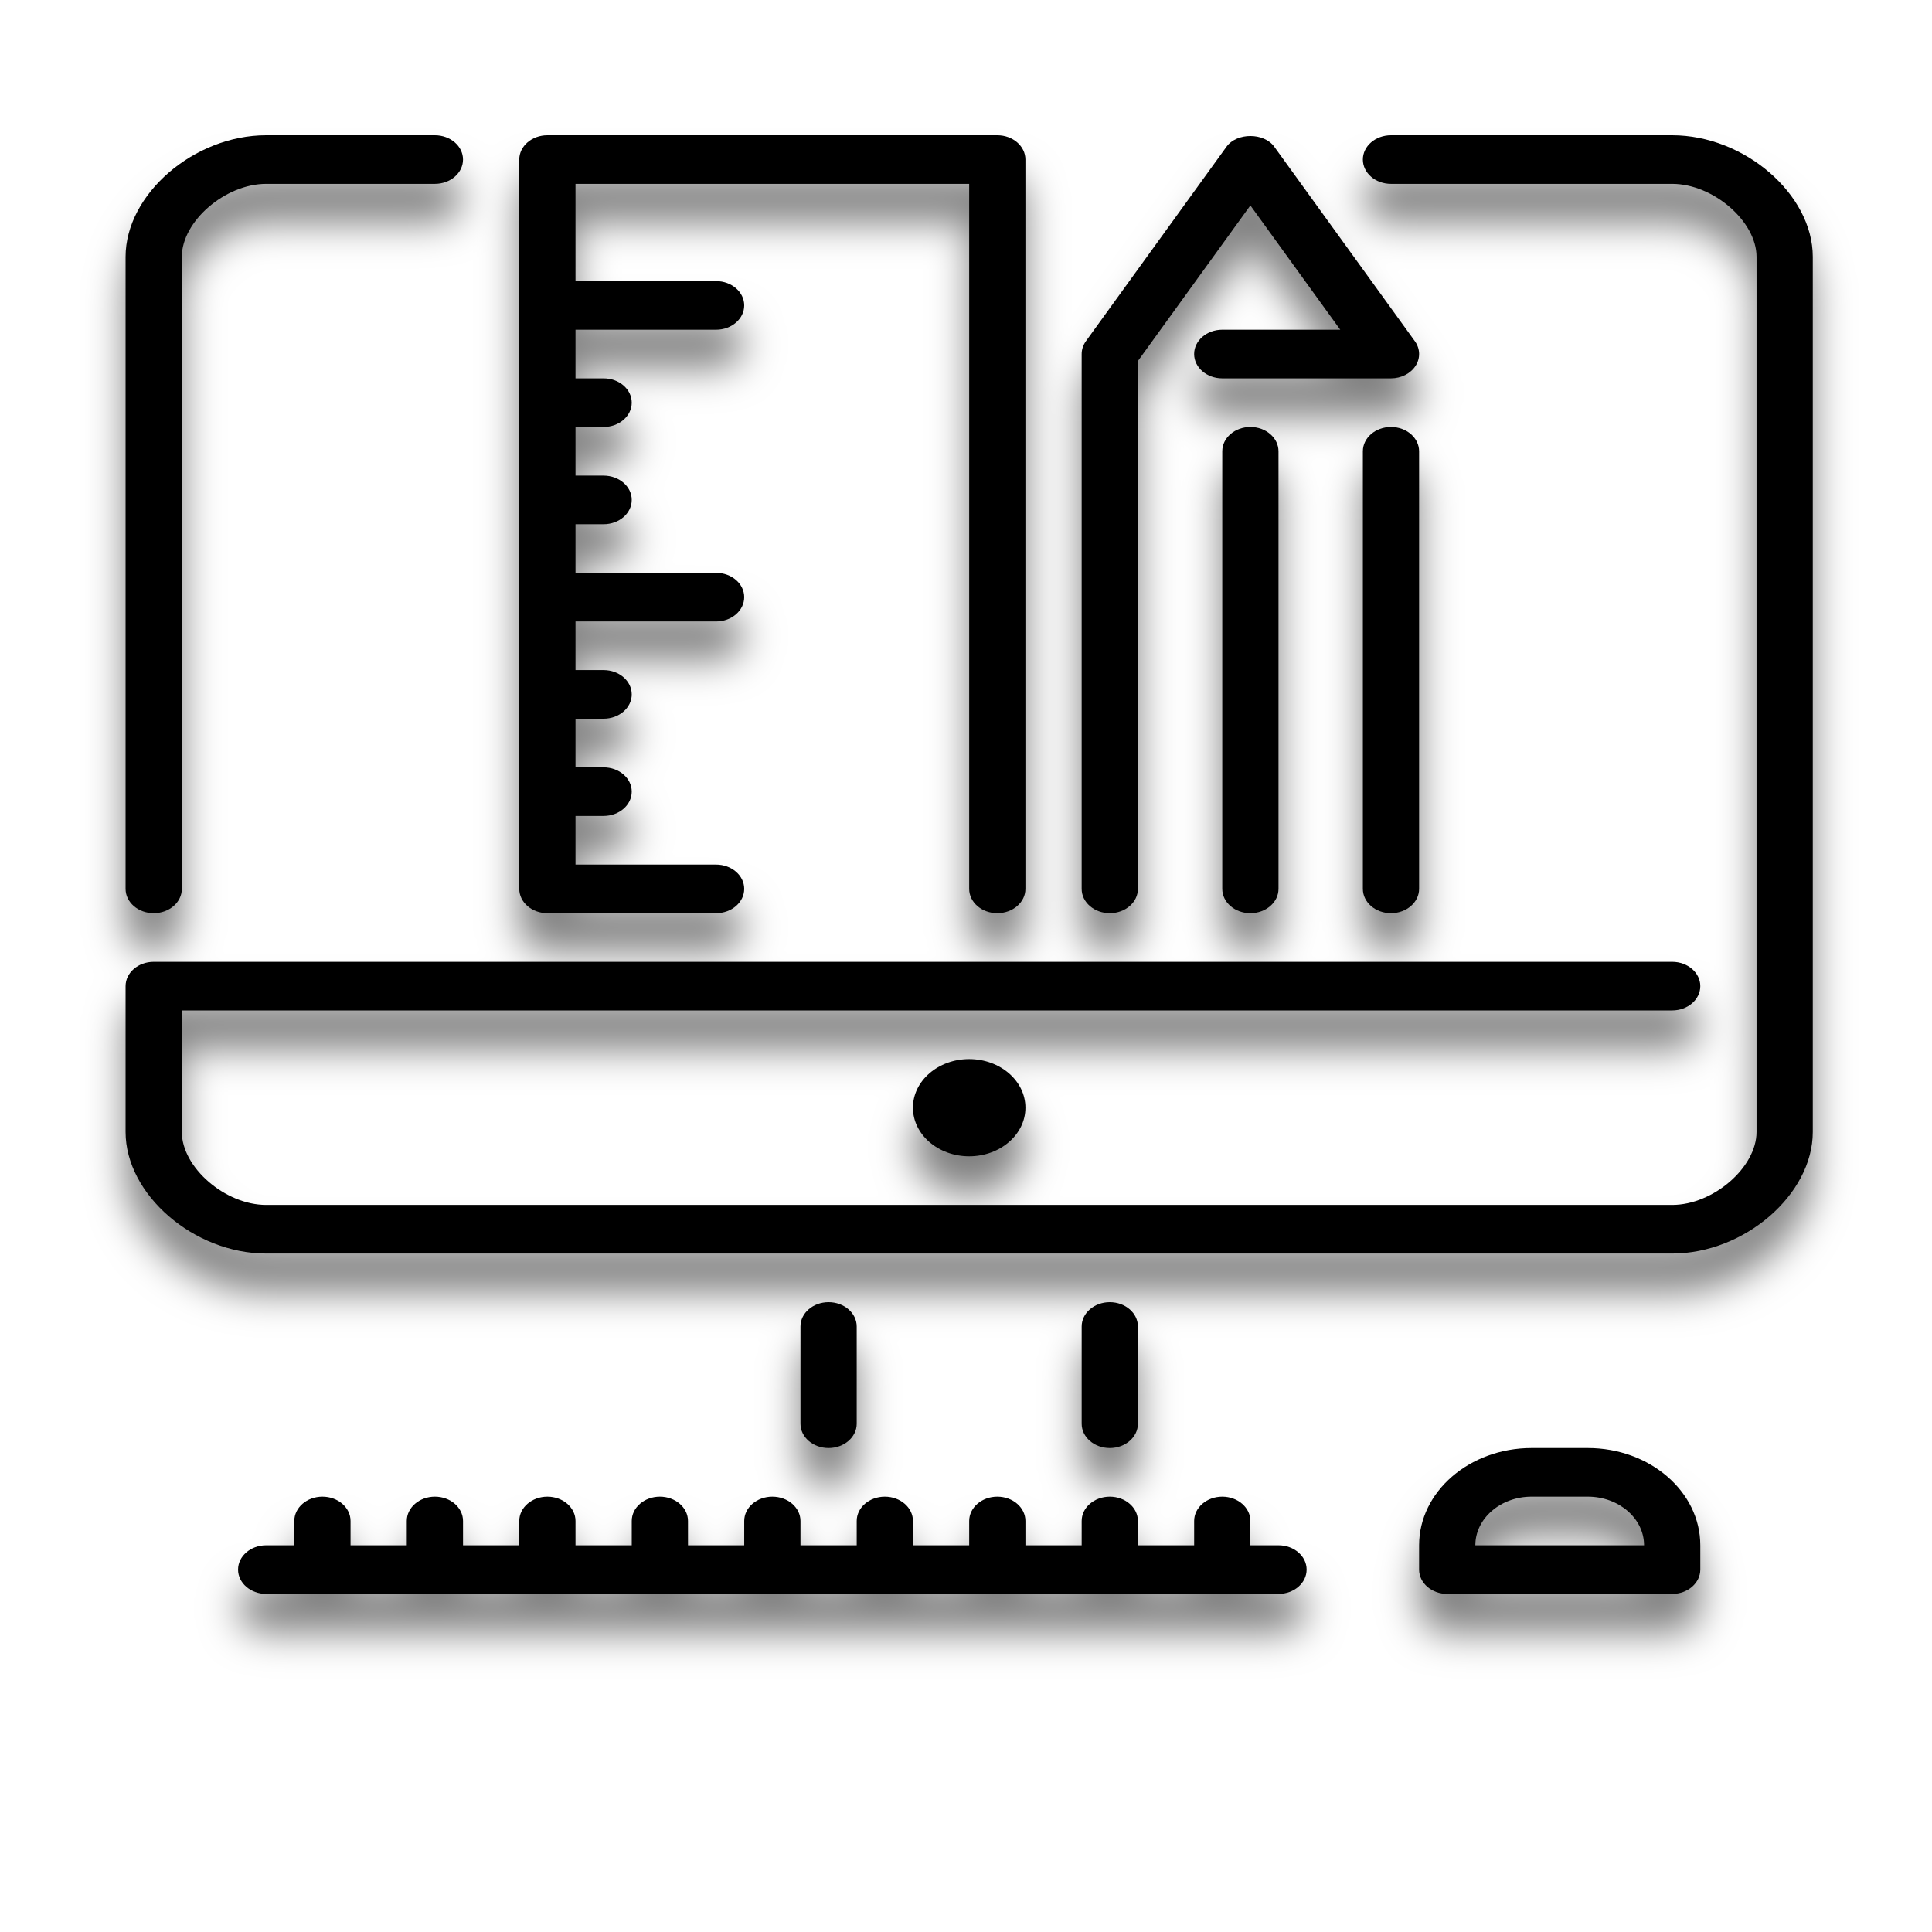
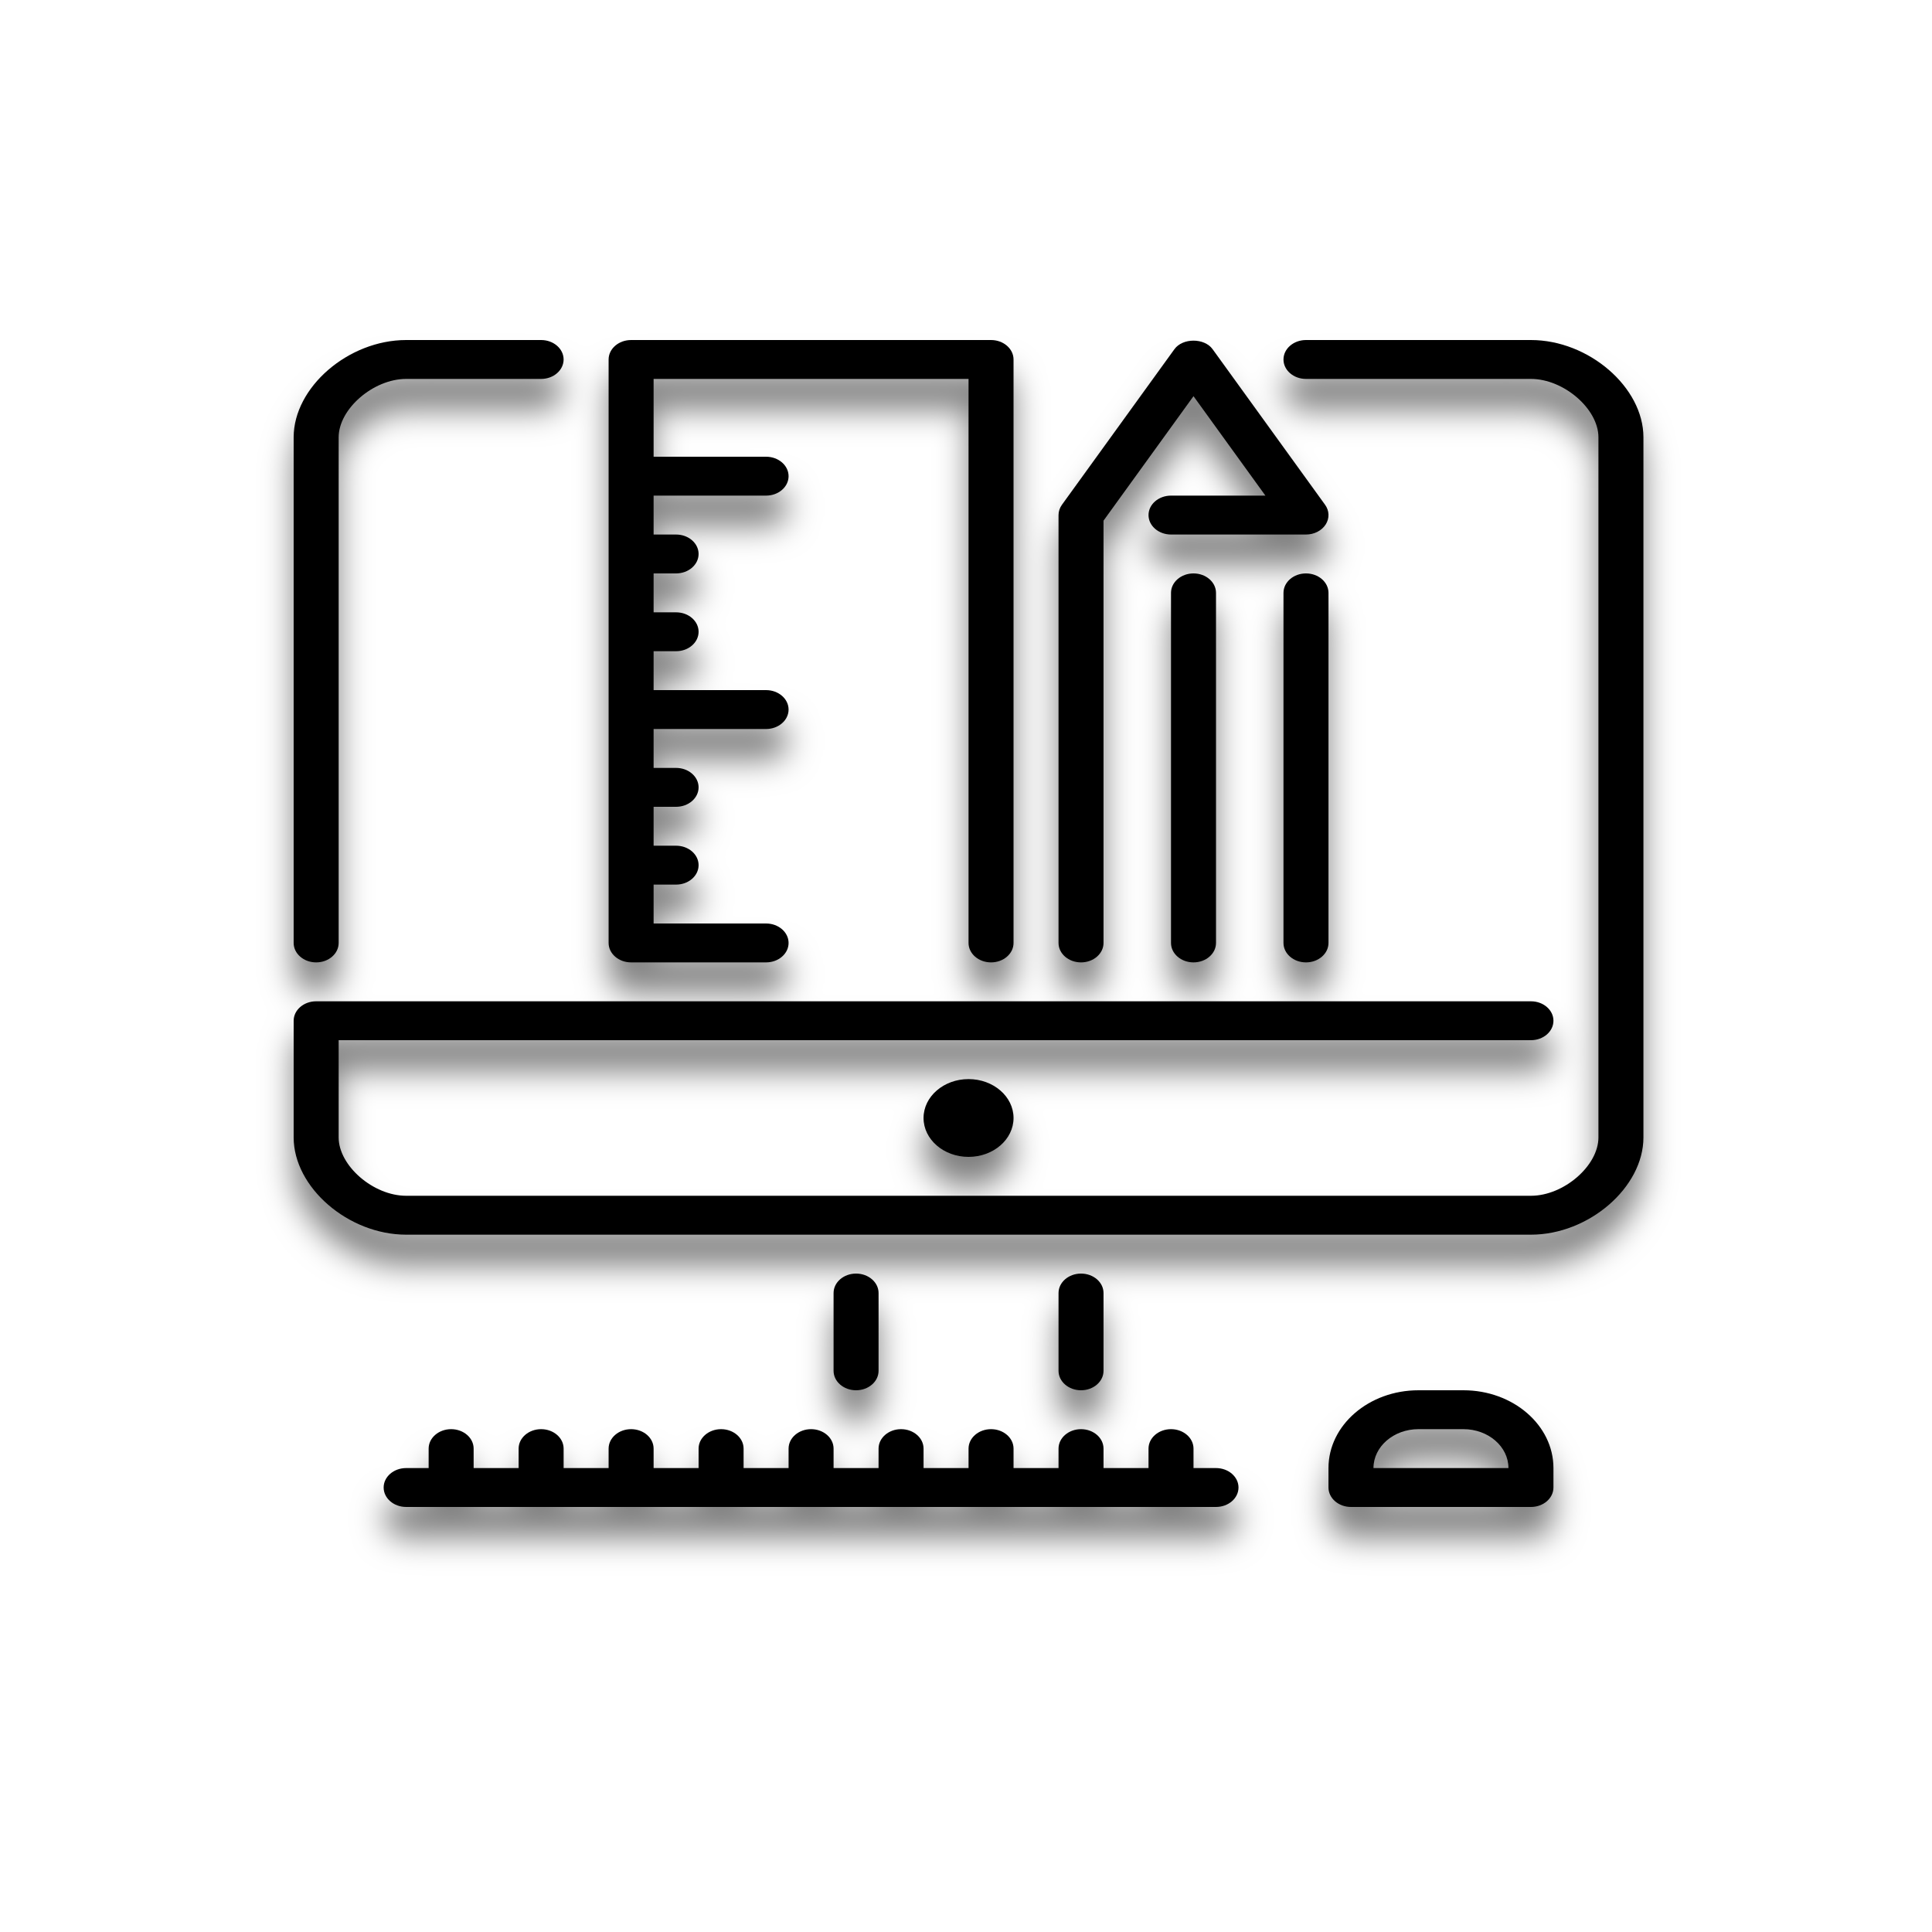
- <svg xmlns="http://www.w3.org/2000/svg" width="100%" height="auto" viewBox="80 180 200 200" version="1.1">
+ <svg xmlns="http://www.w3.org/2000/svg" width="100%" height="auto" viewBox="55 150 250 250" version="1.1">
  <defs>
    <filter x="-50%" y="-50%" width="200%" height="200%" filterUnits="objectBoundingBox" id="filter-1">
      <feOffset dx="0" dy="4" in="SourceAlpha" result="shadowOffsetOuter1" />
      <feGaussianBlur stdDeviation="2" in="shadowOffsetOuter1" result="shadowBlurOuter1" />
      <feColorMatrix values="0 0 0 0 0   0 0 0 0 0   0 0 0 0 0  0 0 0 0.5 0" type="matrix" in="shadowBlurOuter1" result="shadowMatrixOuter1" />
      <feMerge>
        <feMergeNode in="shadowMatrixOuter1" />
        <feMergeNode in="SourceGraphic" />
      </feMerge>
    </filter>
  </defs>
  <g id="pencil" filter="url(#filter-1)" stroke="none" stroke-width="1" fill="none" fill-rule="evenodd" transform="translate(93, 194)">
    <g id="Layer_1" fill="#000000">
      <g id="Group">
        <path d="M43.665,80.533 L61.131,80.533 C62.737,80.533 64.041,79.406 64.041,78.017 C64.041,76.628 62.737,75.5 61.131,75.5 L46.576,75.5 L46.576,70.467 L49.486,70.467 C51.093,70.467 52.397,69.339 52.397,67.95 C52.397,66.561 51.093,65.434 49.486,65.434 L46.576,65.434 L46.576,60.4 L49.486,60.4 C51.093,60.4 52.397,59.273 52.397,57.883 C52.397,56.494 51.093,55.367 49.486,55.367 L46.576,55.367 L46.576,50.333 L61.131,50.333 C62.737,50.333 64.041,49.206 64.041,47.817 C64.041,46.428 62.737,45.3 61.131,45.3 L46.576,45.3 L46.576,40.267 L49.486,40.267 C51.093,40.267 52.397,39.139 52.397,37.75 C52.397,36.361 51.093,35.234 49.486,35.234 L46.576,35.234 L46.576,30.2 L49.486,30.2 C51.093,30.2 52.397,29.073 52.397,27.683 C52.397,26.294 51.093,25.167 49.486,25.167 L46.576,25.167 L46.576,20.133 L61.131,20.133 C62.737,20.133 64.041,19.006 64.041,17.617 C64.041,16.228 62.737,15.1 61.131,15.1 L46.576,15.1 L46.576,5.033 L87.329,5.033 L87.329,78.017 C87.329,79.406 88.634,80.533 90.24,80.533 C91.847,80.533 93.151,79.406 93.151,78.017 L93.151,2.517 C93.151,1.128 91.847,0 90.24,0 L43.665,0 C42.058,0 40.754,1.128 40.754,2.517 L40.754,78.017 C40.754,79.406 42.058,80.533 43.665,80.533 L43.665,80.533 Z" id="Shape" />
        <path d="M2.911,80.533 C4.518,80.533 5.822,79.406 5.822,78.017 L5.822,12.583 C5.822,8.914 10.31,5.033 14.555,5.033 L32.021,5.033 C33.627,5.033 34.931,3.906 34.931,2.517 C34.931,1.128 33.628,0 32.021,0 L14.555,0 C7.074,0 0,6.115 0,12.583 L0,78.017 C0,79.406 1.304,80.533 2.911,80.533 L2.911,80.533 Z" id="Shape" />
        <path d="M130.994,30.2 C129.387,30.2 128.083,31.327 128.083,32.717 L128.083,78.017 C128.083,79.406 129.387,80.533 130.994,80.533 C132.601,80.533 133.905,79.406 133.905,78.017 L133.905,32.717 C133.905,31.327 132.601,30.2 130.994,30.2 L130.994,30.2 Z" id="Shape" />
        <path d="M113.528,32.717 L113.528,78.017 C113.528,79.406 114.832,80.533 116.439,80.533 C118.046,80.533 119.35,79.406 119.35,78.017 L119.35,32.717 C119.35,31.327 118.046,30.2 116.439,30.2 C114.832,30.2 113.528,31.327 113.528,32.717 L113.528,32.717 Z" id="Shape" />
        <path d="M119.35,145.967 L116.439,145.967 L116.439,143.45 C116.439,142.061 115.135,140.933 113.529,140.933 C111.922,140.933 110.618,142.061 110.618,143.45 L110.618,145.967 L104.795,145.967 L104.795,143.45 C104.795,142.061 103.491,140.933 101.884,140.933 C100.278,140.933 98.974,142.061 98.974,143.45 L98.974,145.967 L93.152,145.967 L93.152,143.45 C93.152,142.061 91.847,140.933 90.241,140.933 C88.634,140.933 87.33,142.061 87.33,143.45 L87.33,145.967 L81.508,145.967 L81.508,143.45 C81.508,142.061 80.204,140.933 78.597,140.933 C76.99,140.933 75.686,142.061 75.686,143.45 L75.686,145.967 L69.864,145.967 L69.864,143.45 C69.864,142.061 68.559,140.933 66.953,140.933 C65.346,140.933 64.042,142.061 64.042,143.45 L64.042,145.967 L58.22,145.967 L58.22,143.45 C58.22,142.061 56.916,140.933 55.309,140.933 C53.702,140.933 52.398,142.061 52.398,143.45 L52.398,145.967 L46.576,145.967 L46.576,143.45 C46.576,142.061 45.272,140.933 43.665,140.933 C42.058,140.933 40.754,142.061 40.754,143.45 L40.754,145.967 L34.932,145.967 L34.932,143.45 C34.932,142.061 33.628,140.933 32.021,140.933 C30.414,140.933 29.11,142.061 29.11,143.45 L29.11,145.967 L23.288,145.967 L23.288,143.45 C23.288,142.061 21.984,140.933 20.377,140.933 C18.77,140.933 17.466,142.061 17.466,143.45 L17.466,145.967 L14.555,145.967 C12.948,145.967 11.644,147.094 11.644,148.483 C11.644,149.872 12.948,151 14.555,151 L119.35,151 C120.957,151 122.261,149.873 122.261,148.483 C122.261,147.094 120.957,145.967 119.35,145.967 L119.35,145.967 Z" id="Shape" />
        <path d="M101.884,80.533 C103.491,80.533 104.795,79.406 104.795,78.017 L104.795,23.372 L116.439,7.266 L125.743,20.133 L113.528,20.133 C111.922,20.133 110.617,21.261 110.617,22.65 C110.617,24.039 111.922,25.167 113.528,25.167 L130.994,25.167 C132.054,25.167 133.026,24.671 133.541,23.87 C134.054,23.07 134.025,22.091 133.463,21.316 L118.908,1.183 C117.843,-0.289 115.036,-0.289 113.971,1.183 L99.416,21.316 C99.127,21.716 98.973,22.177 98.973,22.65 L98.973,78.017 C98.973,79.406 100.277,80.533 101.884,80.533 L101.884,80.533 Z" id="Shape" />
        <path d="M160.104,0 L130.994,0 C129.387,0 128.083,1.127 128.083,2.517 C128.083,3.906 129.387,5.033 130.994,5.033 L160.104,5.033 C164.348,5.033 168.837,8.914 168.837,12.583 L168.837,103.183 C168.837,106.853 164.348,110.733 160.104,110.733 L14.555,110.733 C10.311,110.733 5.822,106.853 5.822,103.183 L5.822,90.6 L160.104,90.6 C161.711,90.6 163.015,89.473 163.015,88.083 C163.015,86.694 161.711,85.567 160.104,85.567 L2.911,85.567 C1.304,85.567 0,86.694 0,88.083 L0,103.183 C0,109.651 7.074,115.767 14.555,115.767 L160.104,115.767 C167.586,115.767 174.659,109.651 174.659,103.183 L174.659,12.583 C174.659,6.115 167.585,0 160.104,0 L160.104,0 Z" id="Shape" />
        <path d="M81.507,100.667 C81.507,103.442 84.118,105.7 87.329,105.7 C90.54,105.7 93.152,103.443 93.152,100.667 C93.152,97.891 90.54,95.633 87.329,95.633 C84.119,95.633 81.507,97.891 81.507,100.667 L81.507,100.667 Z" id="Shape" />
        <path d="M101.884,135.9 C103.491,135.9 104.795,134.773 104.795,133.383 L104.795,123.317 C104.795,121.928 103.491,120.8 101.884,120.8 C100.278,120.8 98.974,121.928 98.974,123.317 L98.974,133.383 C98.973,134.773 100.277,135.9 101.884,135.9 L101.884,135.9 Z" id="Shape" />
        <path d="M75.686,133.383 L75.686,123.317 C75.686,121.928 74.381,120.8 72.775,120.8 C71.168,120.8 69.864,121.928 69.864,123.317 L69.864,133.383 C69.864,134.773 71.168,135.9 72.775,135.9 C74.381,135.9 75.686,134.773 75.686,133.383 L75.686,133.383 Z" id="Shape" />
        <path d="M151.371,135.9 L145.549,135.9 C139.127,135.9 133.905,140.415 133.905,145.967 L133.905,148.483 C133.905,149.872 135.209,151 136.816,151 L160.104,151 C161.711,151 163.015,149.872 163.015,148.483 L163.015,145.967 C163.015,140.415 157.793,135.9 151.371,135.9 L151.371,135.9 Z M139.727,145.967 C139.727,143.191 142.338,140.933 145.549,140.933 L151.371,140.933 C154.582,140.933 157.193,143.19 157.193,145.967 L139.727,145.967 L139.727,145.967 Z" id="Shape" />
      </g>
    </g>
  </g>
</svg>
